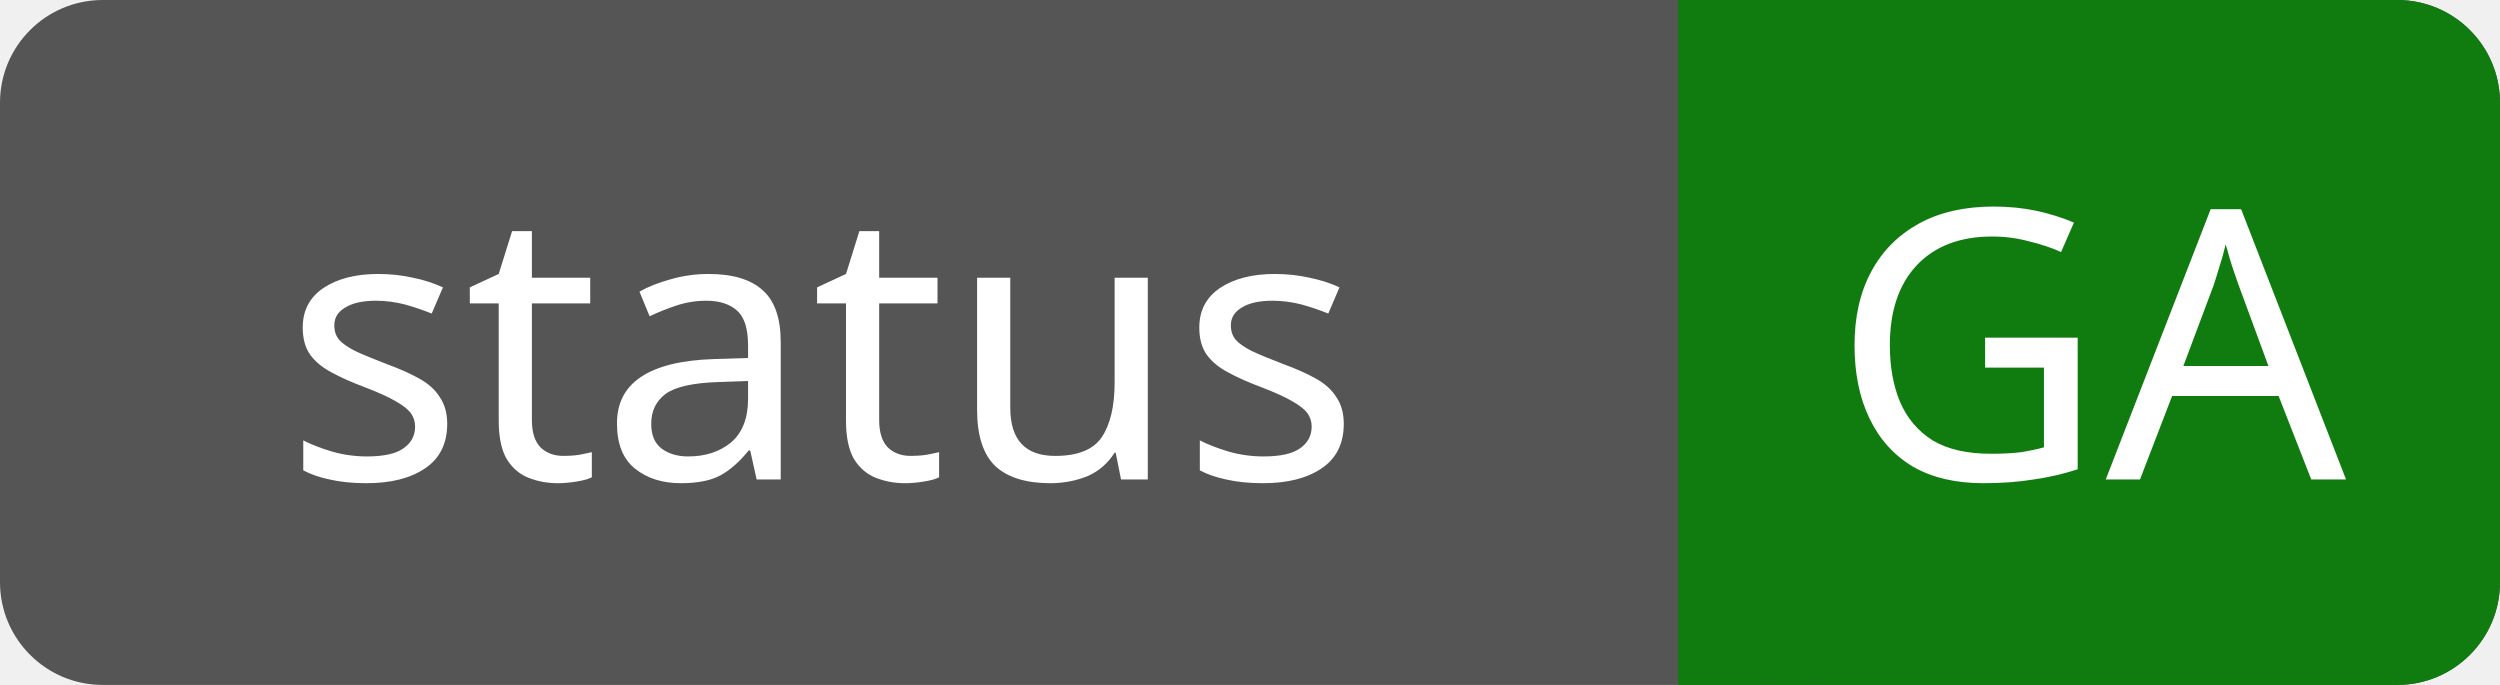
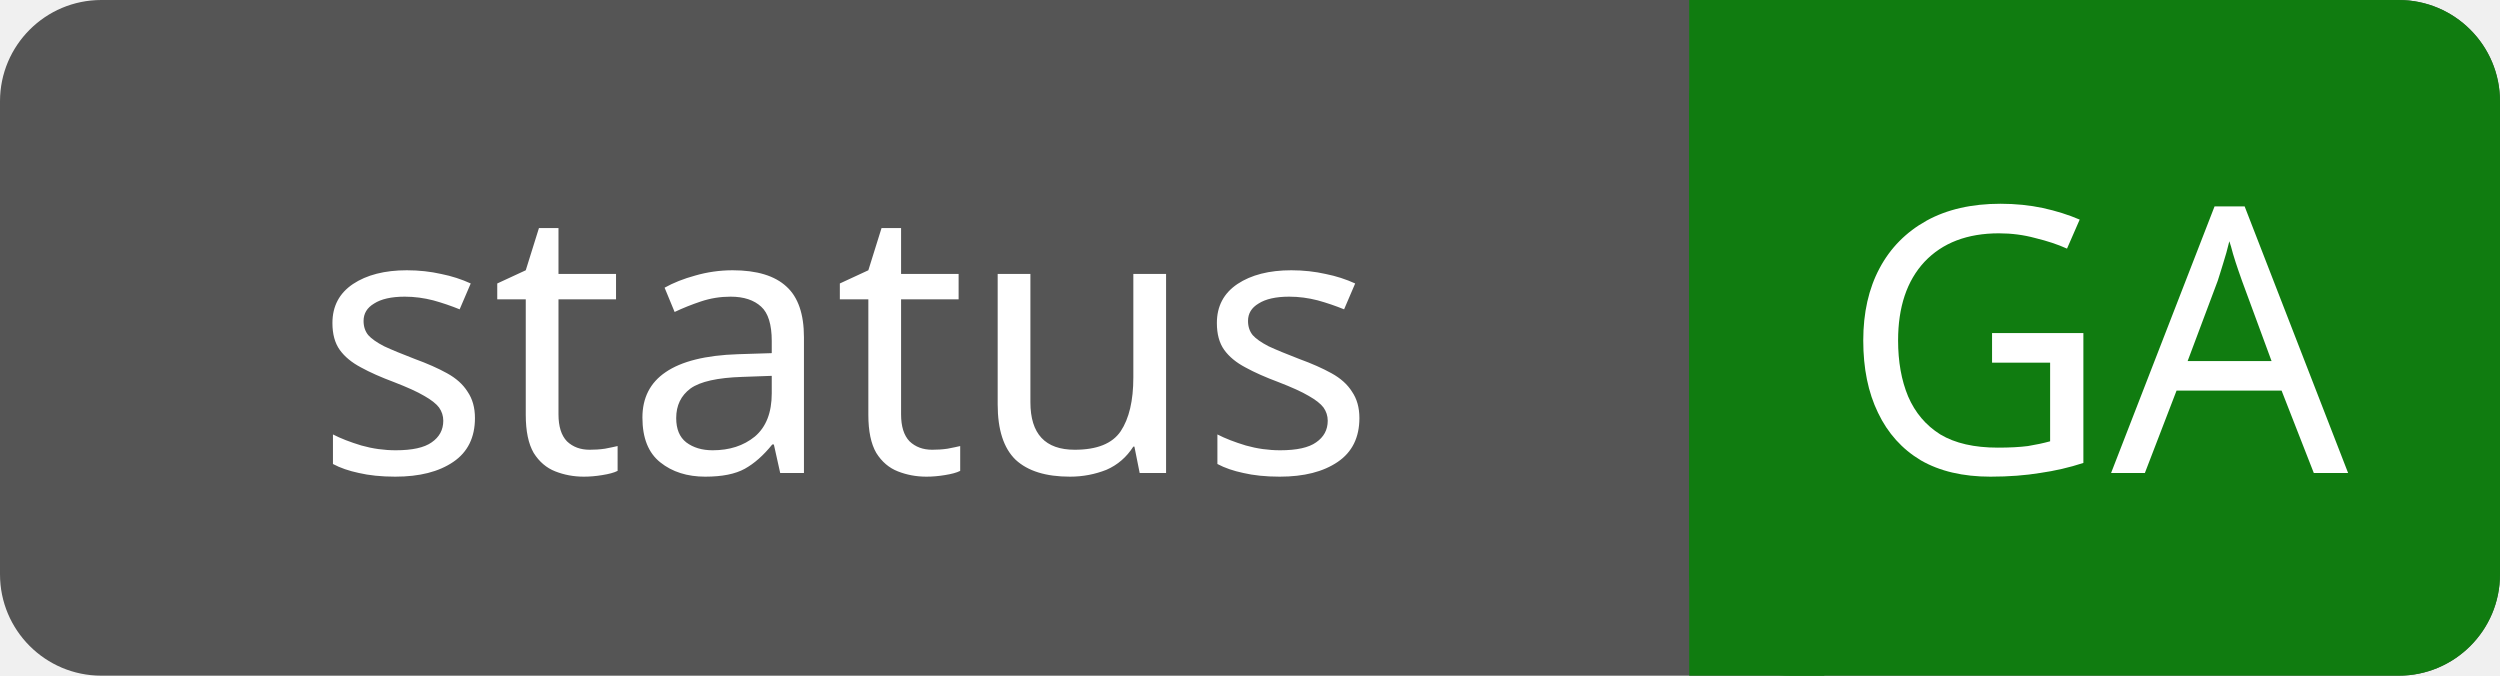
- <svg xmlns="http://www.w3.org/2000/svg" width="73" height="20" role="img" aria-label="status: GA">
-   <rect rx="3" width="73" height="20" fill="#555" />
-   <rect rx="3" x="49" width="24" height="20" fill="#107C10" />
-   <rect x="49" width="4" height="20" fill="#107C10" />
+ <svg xmlns="http://www.w3.org/2000/svg" width="74" height="20" role="img" aria-label="status: GA">
+   <rect rx="3" width="74" height="20" fill="#555" />
+   <rect rx="3" x="50" width="24" height="20" fill="#107C10" />
+   <rect x="50" width="4" height="20" fill="#107C10" />
  <g fill="#fff" text-anchor="middle" font-family="Segoe UI,Verdana,sans-serif" font-size="11">
-     <text x="24" y="14">status</text>
-     <text x="61" y="14">GA</text>
+     <text x="25" y="14">status</text>
+     <text x="62" y="14">GA</text>
  </g>
</svg>
